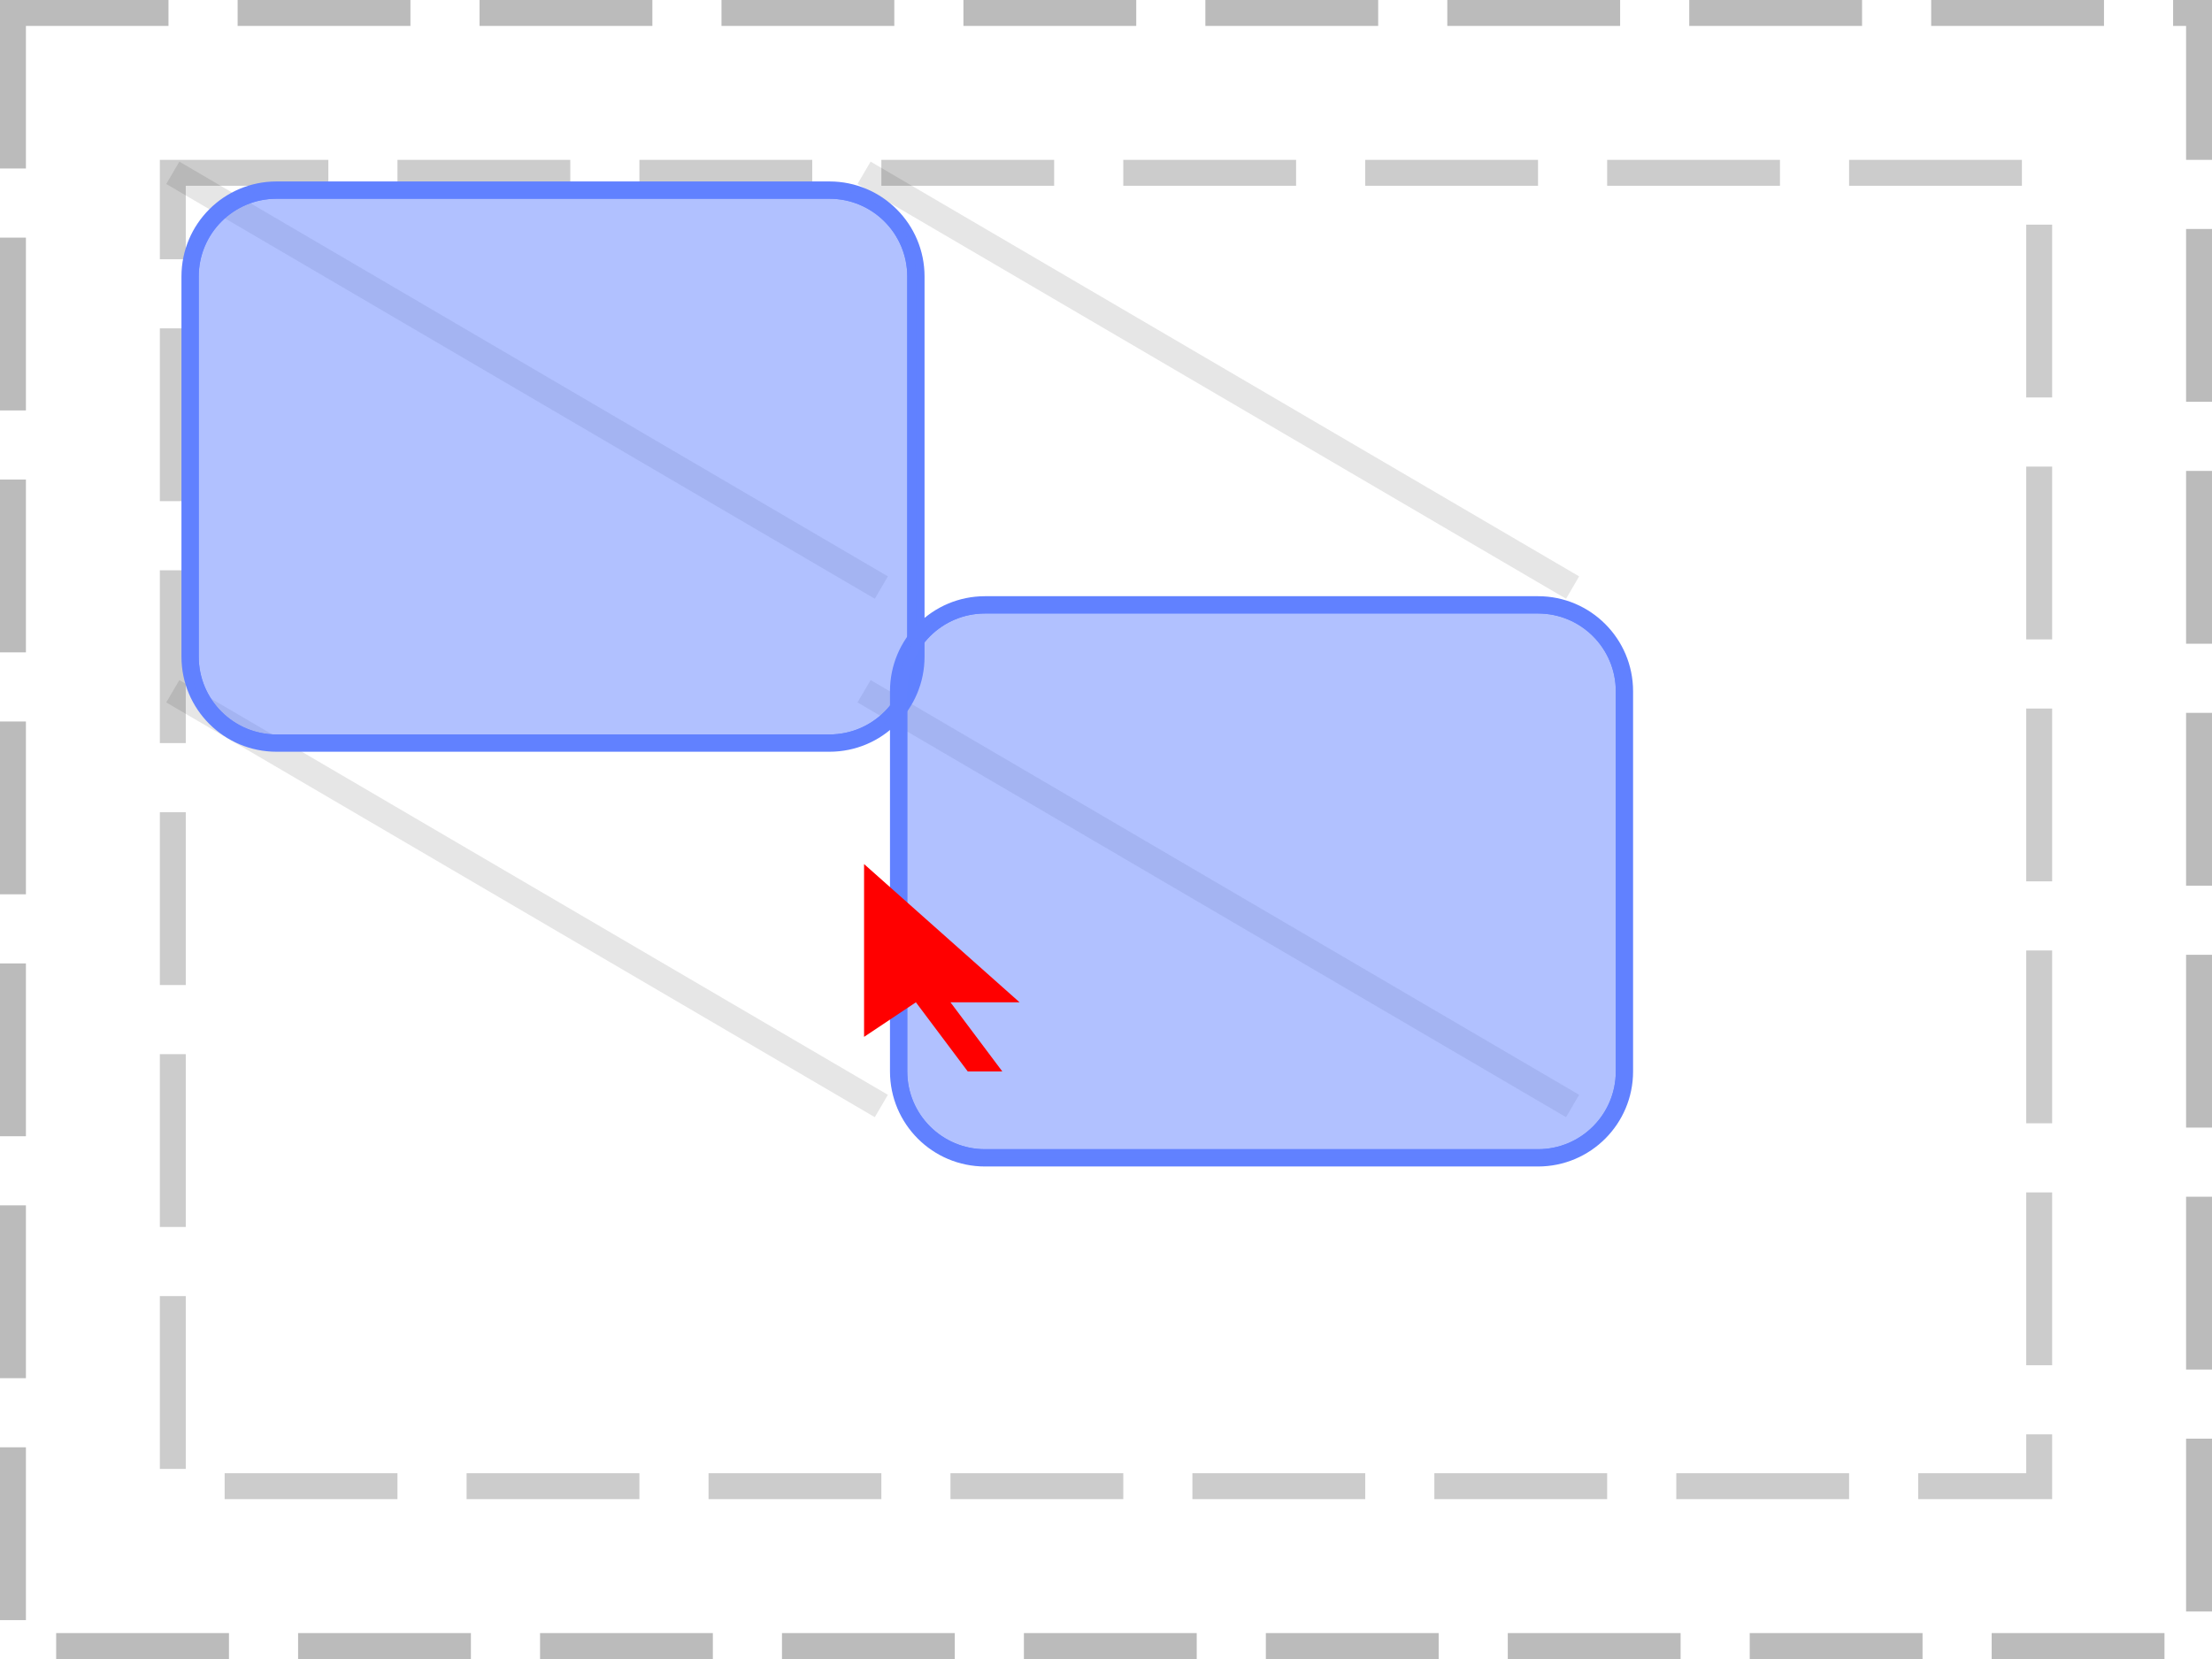
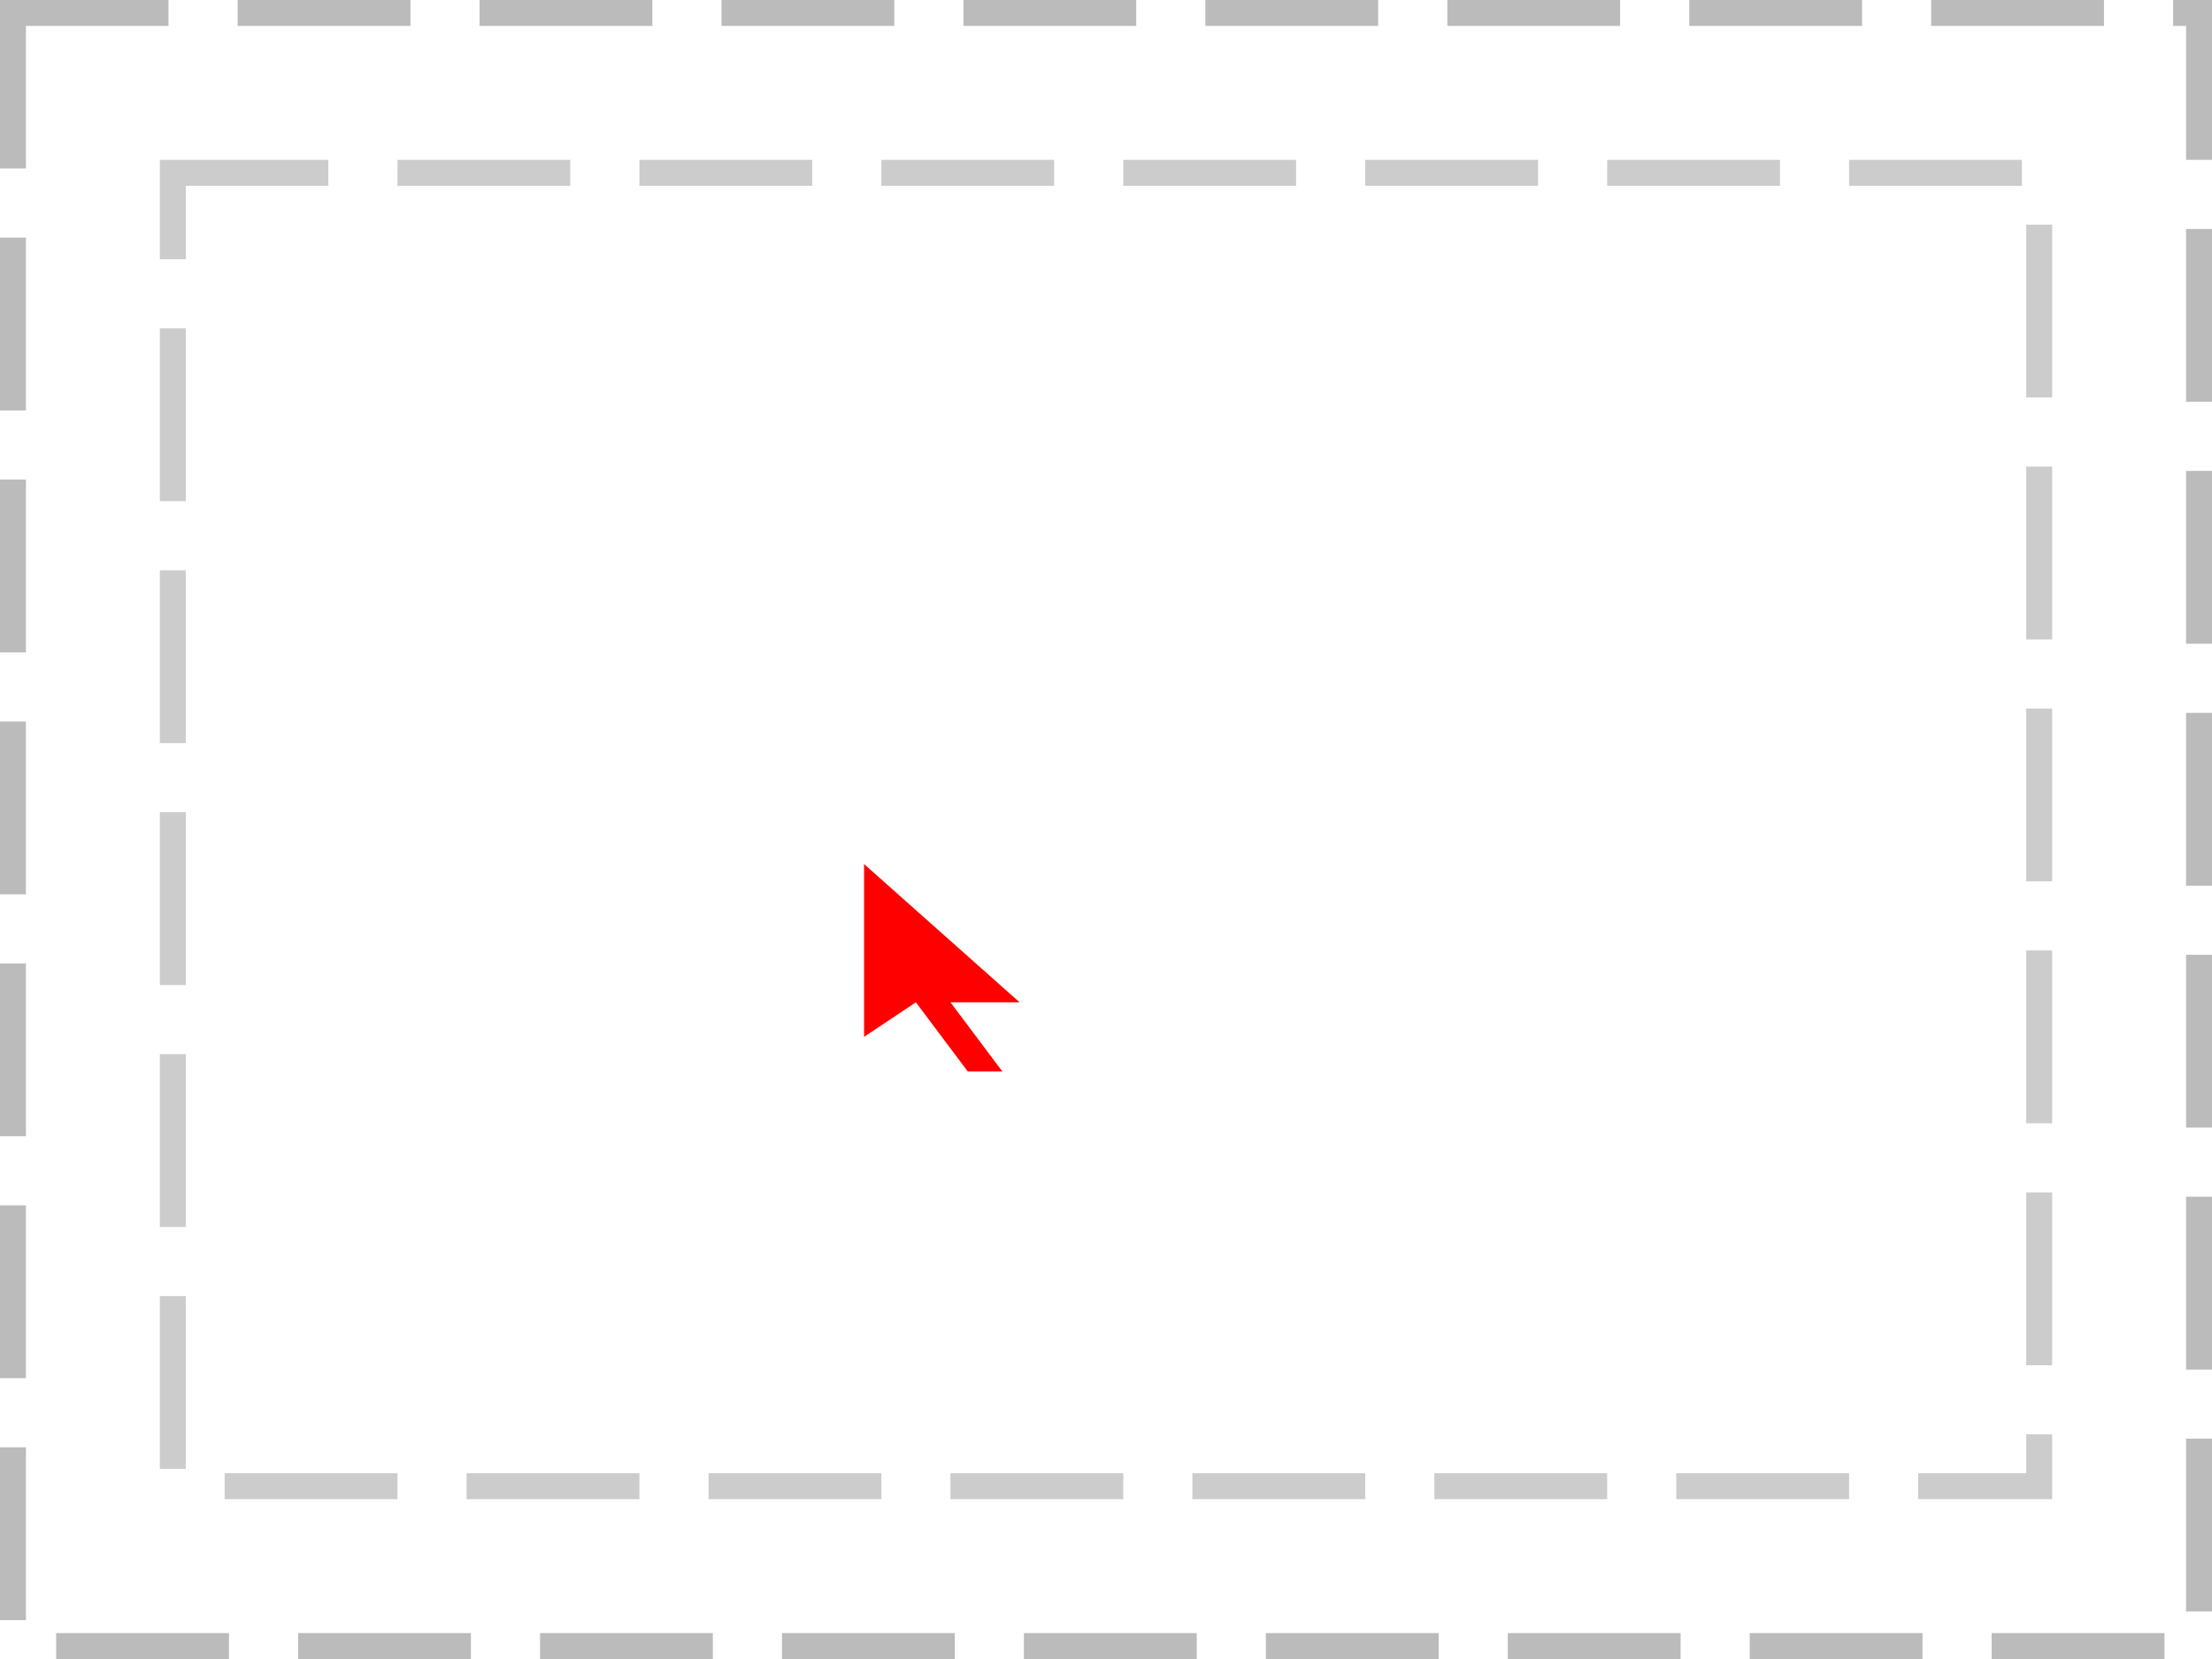
<svg xmlns="http://www.w3.org/2000/svg" width="128pt" height="96pt" viewBox="0 0 128 96" version="1.1">
-   <defs>
-     <clipPath id="clip1">
-       <path d="M 10 10 L 54 10 L 54 44 L 10 44 Z M 10 10 " />
-     </clipPath>
-     <clipPath id="clip2">
-       <path d="M 11 11 L 53 11 L 53 43 L 11 43 Z M 11 11 " />
-     </clipPath>
-     <clipPath id="clip3">
-       <path d="M 11 16 C 11 13.238 13.238 11 16 11 L 48 11 C 50.762 11 53 13.238 53 16 L 53 38 C 53 40.762 50.762 43 48 43 L 16 43 C 13.238 43 11 40.762 11 38 Z M 11 16 " />
-     </clipPath>
-     <clipPath id="clip4">
-       <path d="M 51 34 L 95 34 L 95 68 L 51 68 Z M 51 34 " />
-     </clipPath>
-     <clipPath id="clip5">
-       <path d="M 52 35 L 94 35 L 94 67 L 52 67 Z M 52 35 " />
-     </clipPath>
-     <clipPath id="clip6">
-       <path d="M 52 40 C 52 37.238 54.238 35 57 35 L 89 35 C 91.762 35 94 37.238 94 40 L 94 62 C 94 64.762 91.762 67 89 67 L 57 67 C 54.238 67 52 64.762 52 62 Z M 52 40 " />
-     </clipPath>
-   </defs>
  <g id="surface2">
    <path style="fill:none;stroke-width:1.5;stroke-linecap:butt;stroke-linejoin:miter;stroke:rgb(0%,0%,0%);stroke-opacity:0.267;stroke-dasharray:10,4;stroke-dashoffset:1;stroke-miterlimit:10;" d="M 0.75 0.75 L 127.25 0.75 L 127.25 95.25 L 0.75 95.25 Z M 0.75 0.75 " />
    <path style="fill:none;stroke-width:1.5;stroke-linecap:butt;stroke-linejoin:miter;stroke:rgb(0%,0%,0%);stroke-opacity:0.2;stroke-dasharray:10,4;stroke-dashoffset:1;stroke-miterlimit:10;" d="M 10 10 L 118 10 L 118 86 L 10 86 Z M 10 10 " />
-     <path style="fill:none;stroke-width:1.5;stroke-linecap:butt;stroke-linejoin:miter;stroke:rgb(0%,0%,0%);stroke-opacity:0.1;stroke-miterlimit:10;" d="M 10 10 L 51 34 " />
-     <path style="fill:none;stroke-width:1.5;stroke-linecap:butt;stroke-linejoin:miter;stroke:rgb(0%,0%,0%);stroke-opacity:0.1;stroke-miterlimit:10;" d="M 50 10 L 91 34 M 10 40 L 51 64 " />
-     <path style="fill:none;stroke-width:1.5;stroke-linecap:butt;stroke-linejoin:miter;stroke:rgb(0%,0%,0%);stroke-opacity:0.1;stroke-miterlimit:10;" d="M 50 40 L 91 64 " />
-     <g clip-path="url(#clip1)" clip-rule="nonzero">
-       <path style="fill:none;stroke-width:1;stroke-linecap:butt;stroke-linejoin:miter;stroke:rgb(38.039%,50.588%,100%);stroke-opacity:1;stroke-miterlimit:10;" d="M 0 5 C 0 2.238 2.238 0 5 0 L 37 0 C 39.762 0 42 2.238 42 5 L 42 27 C 42 29.762 39.762 32 37 32 L 5 32 C 2.238 32 0 29.762 0 27 Z M 0 5 " transform="matrix(1,0,0,1,11,11)" />
-     </g>
-     <path style=" stroke:none;fill-rule:nonzero;fill:rgb(38.039%,50.588%,100%);fill-opacity:0.49;" d="M 11 16 C 11 13.238 13.238 11 16 11 L 48 11 C 50.762 11 53 13.238 53 16 L 53 38 C 53 40.762 50.762 43 48 43 L 16 43 C 13.238 43 11 40.762 11 38 Z M 11 16 " />
-     <g clip-path="url(#clip2)" clip-rule="nonzero">
-       <g clip-path="url(#clip3)" clip-rule="nonzero">
-         <path style="fill:none;stroke-width:1;stroke-linecap:butt;stroke-linejoin:miter;stroke:rgb(38.039%,50.588%,100%);stroke-opacity:1;stroke-miterlimit:10;" d="M 0 5 C 0 2.238 2.238 0 5 0 L 37 0 C 39.762 0 42 2.238 42 5 L 42 27 C 42 29.762 39.762 32 37 32 L 5 32 C 2.238 32 0 29.762 0 27 Z M 0 5 " transform="matrix(1,0,0,1,11,11)" />
-       </g>
-     </g>
-     <g clip-path="url(#clip4)" clip-rule="nonzero">
-       <path style="fill:none;stroke-width:1;stroke-linecap:butt;stroke-linejoin:miter;stroke:rgb(38.039%,50.588%,100%);stroke-opacity:1;stroke-miterlimit:10;" d="M 0 5 C 0 2.238 2.238 0 5 0 L 37 0 C 39.762 0 42 2.238 42 5 L 42 27 C 42 29.762 39.762 32 37 32 L 5 32 C 2.238 32 0 29.762 0 27 Z M 0 5 " transform="matrix(1,0,0,1,52,35)" />
-     </g>
-     <path style=" stroke:none;fill-rule:nonzero;fill:rgb(38.039%,50.588%,100%);fill-opacity:0.49;" d="M 52 40 C 52 37.238 54.238 35 57 35 L 89 35 C 91.762 35 94 37.238 94 40 L 94 62 C 94 64.762 91.762 67 89 67 L 57 67 C 54.238 67 52 64.762 52 62 Z M 52 40 " />
-     <g clip-path="url(#clip5)" clip-rule="nonzero">
-       <g clip-path="url(#clip6)" clip-rule="nonzero">
-         <path style="fill:none;stroke-width:1;stroke-linecap:butt;stroke-linejoin:miter;stroke:rgb(38.039%,50.588%,100%);stroke-opacity:1;stroke-miterlimit:10;" d="M 0 5 C 0 2.238 2.238 0 5 0 L 37 0 C 39.762 0 42 2.238 42 5 L 42 27 C 42 29.762 39.762 32 37 32 L 5 32 C 2.238 32 0 29.762 0 27 Z M 0 5 " transform="matrix(1,0,0,1,52,35)" />
-       </g>
-     </g>
    <path style=" stroke:none;fill-rule:nonzero;fill:rgb(100%,0%,0%);fill-opacity:1;" d="M 50 50 L 50 60 L 53 58 L 56 62 L 58 62 L 55 58 L 59 58 Z M 50 50 " />
  </g>
</svg>
